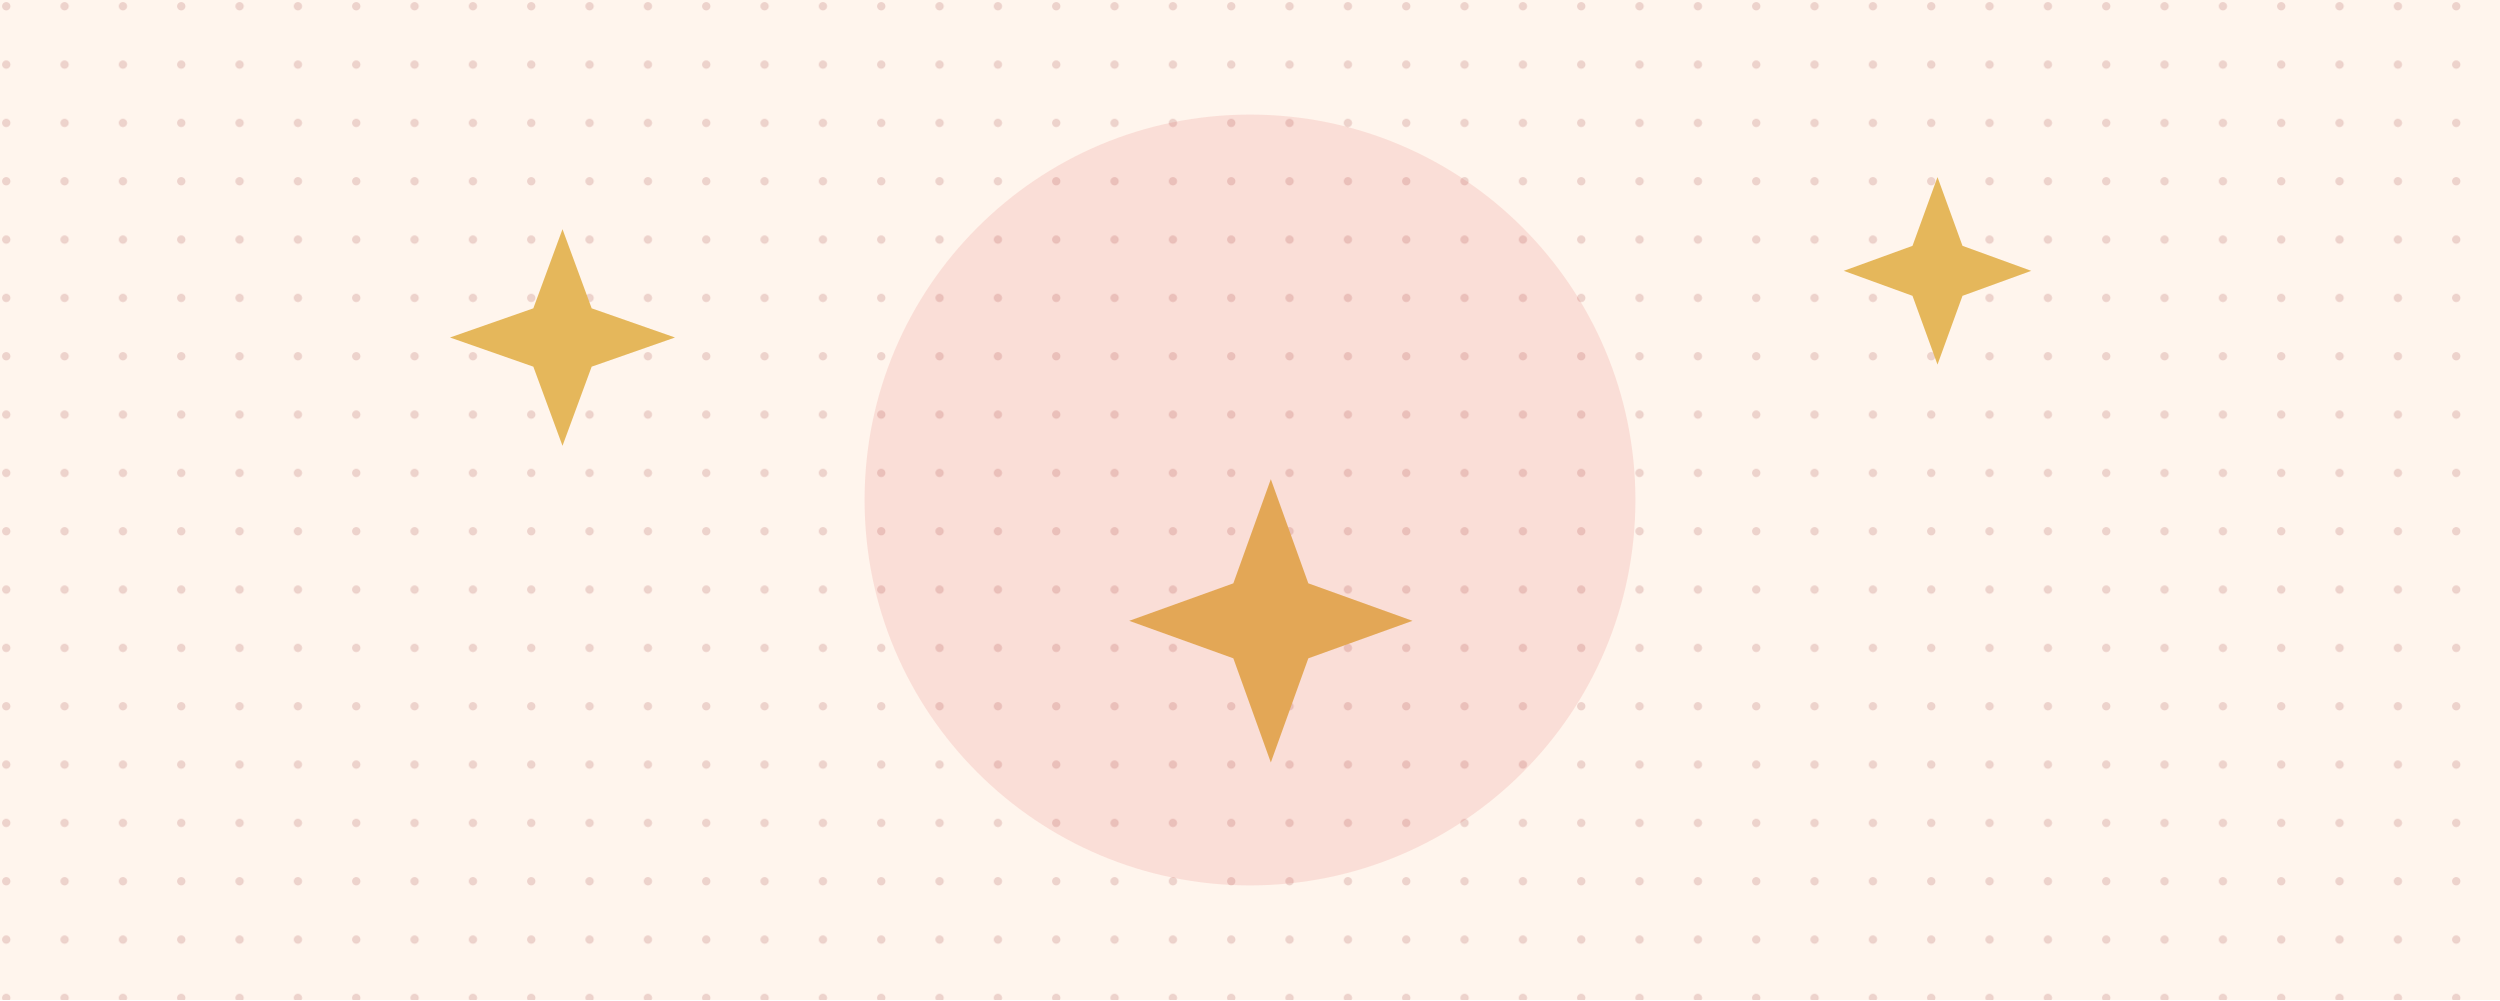
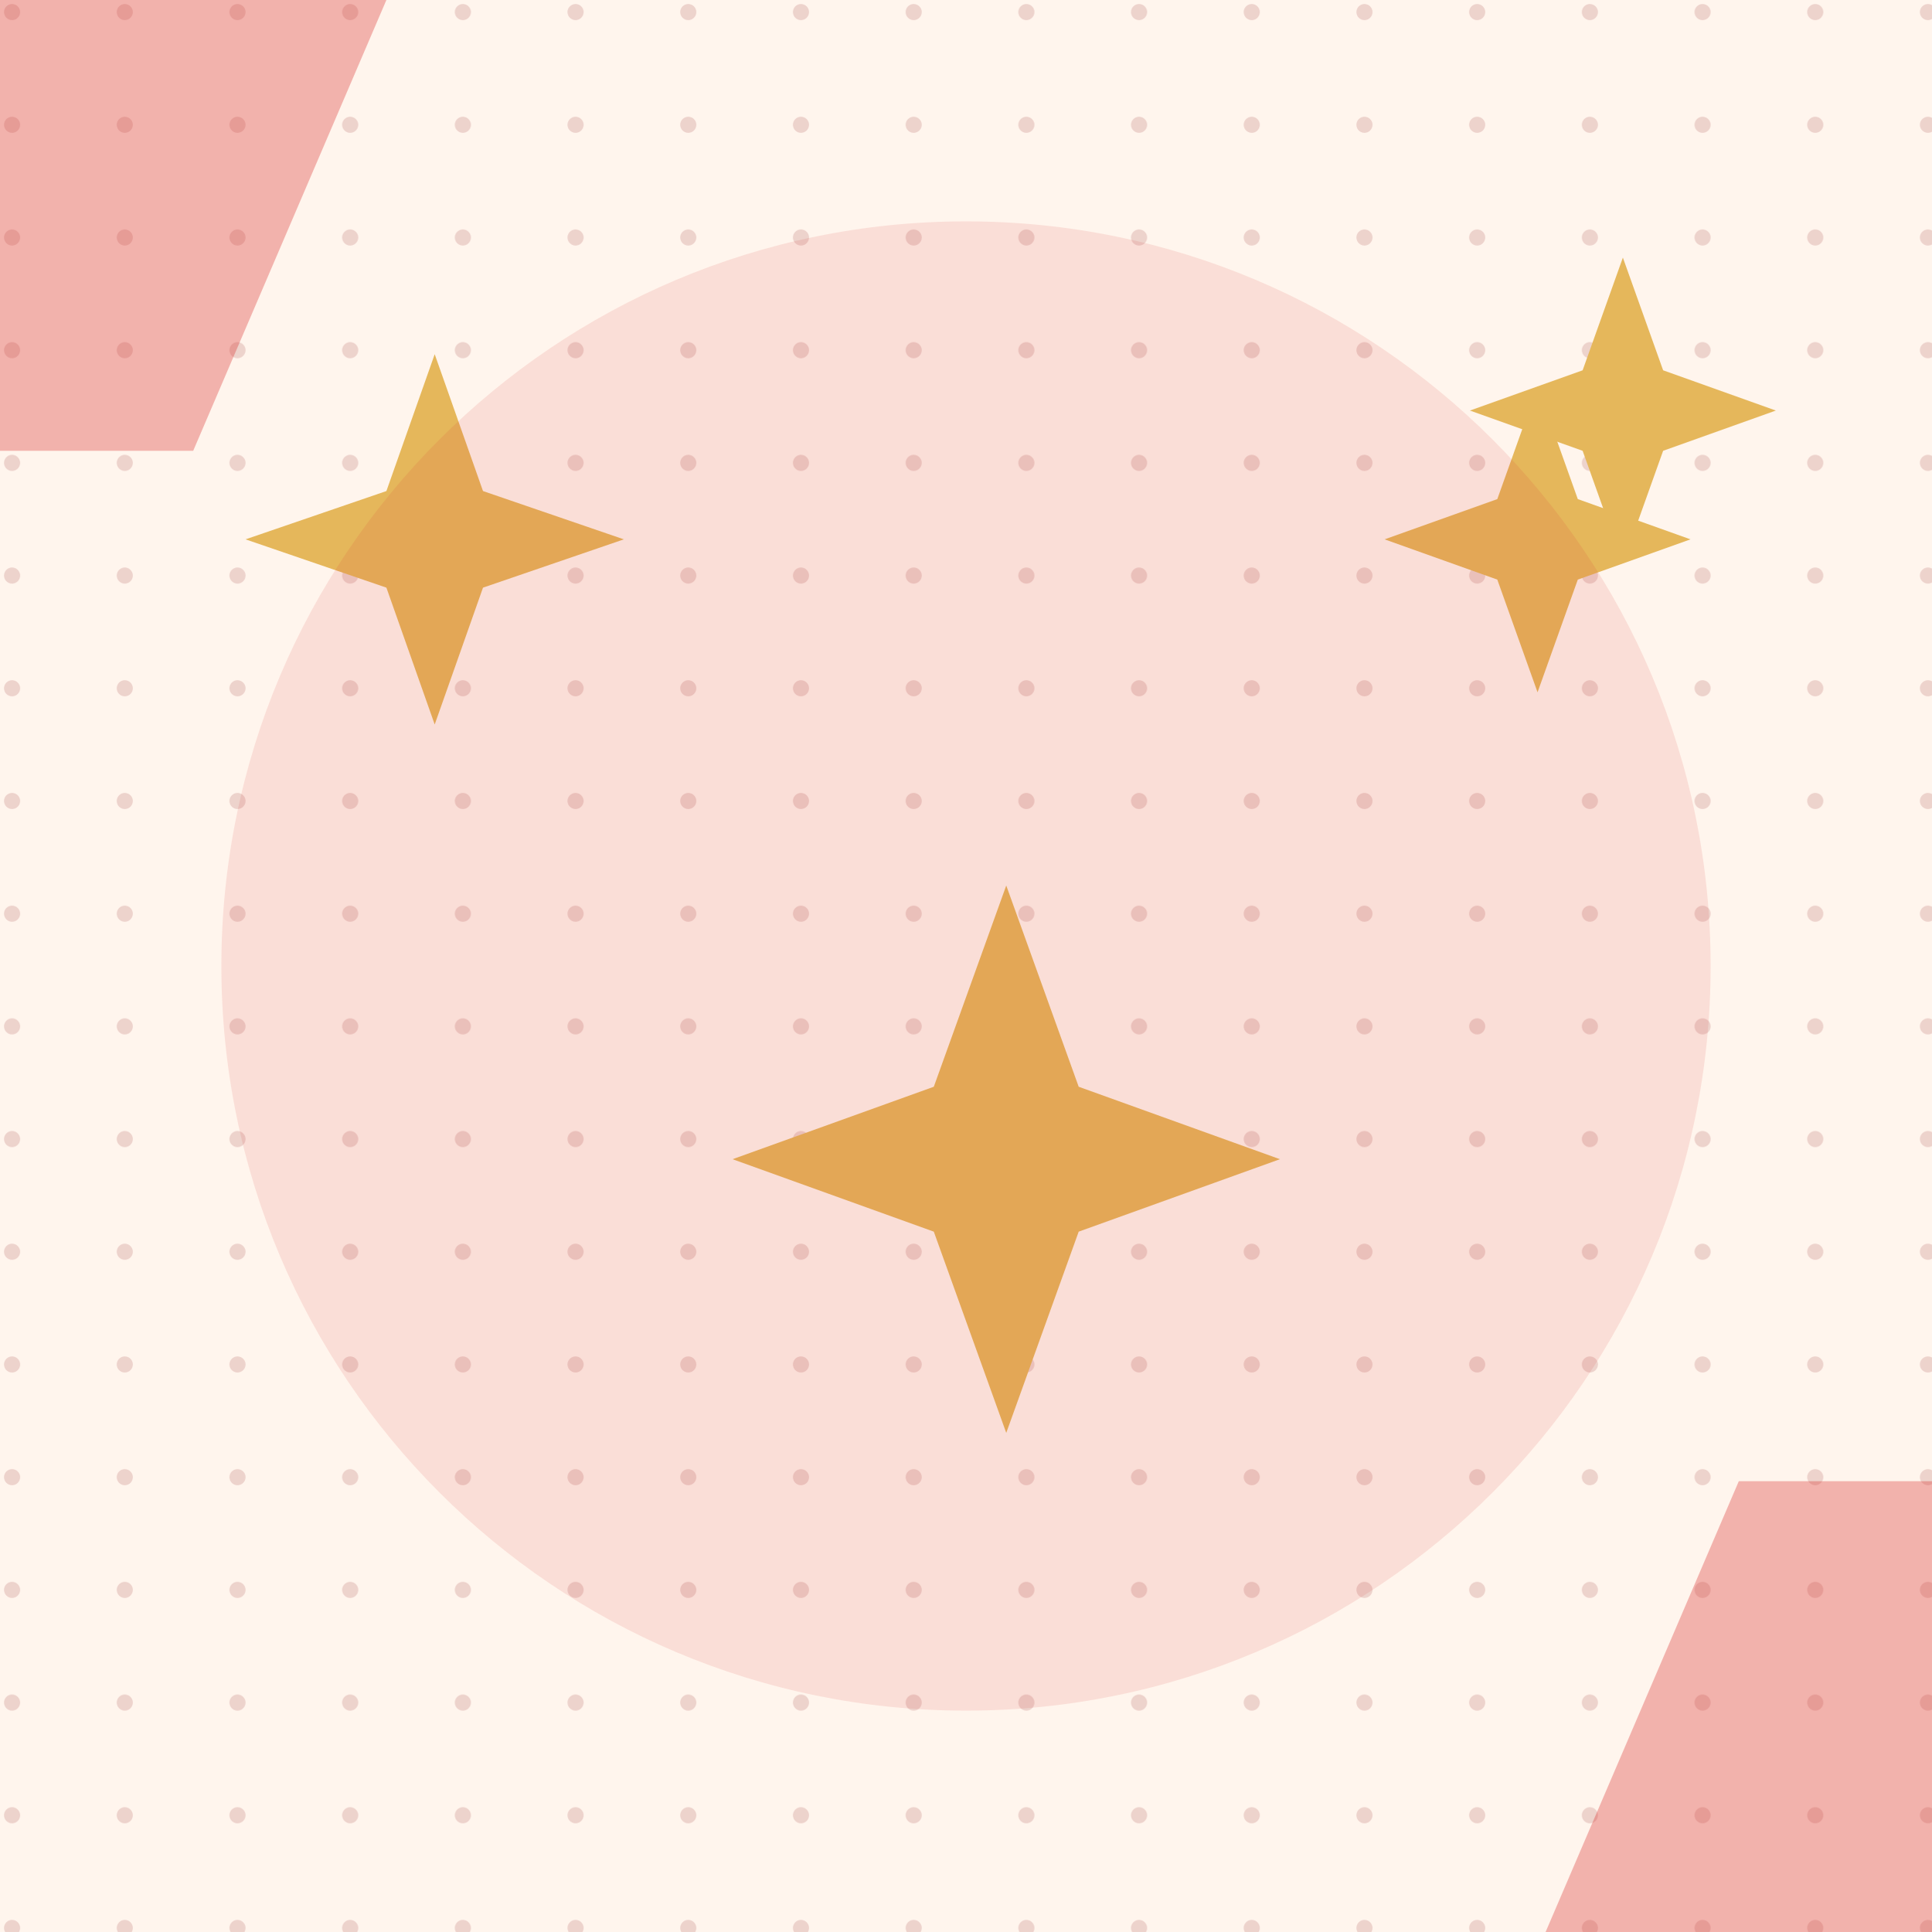
- <svg xmlns="http://www.w3.org/2000/svg" viewBox="0 0 1200 480" role="img" aria-label="原创动态视觉素材 027">
+ <svg xmlns="http://www.w3.org/2000/svg" viewBox="0 0 480 480" role="img" aria-label="原创动态视觉素材 027">
  <style>.motion{animation:twinkle 4.8s ease-in-out infinite;transform-box:fill-box;transform-origin:center}@keyframes twinkle{0%,100%{transform:none;opacity:1}50%{opacity:.2;transform:scale(.72)}}@media(prefers-reduced-motion:reduce){.motion{animation:none}}</style>
  <defs>
-     <linearGradient id="g22" x1="0" y1="0" x2="1" y2="1">
+     <linearGradient id="g2" x1="0" y1="0" x2="1" y2="1">
      <stop stop-color="#d8322f" />
      <stop offset="1" stop-color="#8f171a" />
    </linearGradient>
-     <linearGradient id="fade22" x1="0" y1="0" x2="1" y2="0">
+     <linearGradient id="fade2" x1="0" y1="0" x2="1" y2="0">
      <stop stop-color="#d8322f" stop-opacity="0" />
      <stop offset=".5" stop-color="#d8322f" stop-opacity=".65" />
      <stop offset="1" stop-color="#d8322f" stop-opacity="0" />
    </linearGradient>
-     <pattern id="dots22" width="28" height="28" patternUnits="userSpaceOnUse">
+     <pattern id="dots2" width="28" height="28" patternUnits="userSpaceOnUse">
      <circle cx="3" cy="3" r="2" fill="#8f171a" opacity=".16" />
    </pattern>
-     <filter id="soft22">
+     <filter id="soft2">
      <feGaussianBlur stdDeviation="18" />
    </filter>
  </defs>
-   <rect width="1200" height="480" fill="#fff5ed" />
-   <rect width="1200" height="480" fill="url(#dots22)" />
+   <rect width="480" height="480" fill="#fff5ed" />
+   <rect width="480" height="480" fill="url(#dots2)" />
+   <path d="M0 0h96L48 112H0Zm480 480h-96l48-112h48Z" fill="#d8322f" opacity=".34" />
+   <path d="m403.2 64 10 28 28 10-28 10-10 28-10-28-28-10 28-10Z" fill="#e5b75b" />
  <g class="motion" fill="#e5b75b">
-     <path d="m270 110 14 38 40 14-40 14-14 38-14-38-40-14 40-14Z" />
-     <path d="m610 230 18 50 50 18-50 18-18 50-18-50-50-18 50-18Z" />
-     <path d="m930 85 12 33 33 12-33 12-12 33-12-33-33-12 33-12Z" />
+     <path d="m108 88 12 34 35 12-35 12-12 34-12-34-35-12 35-12Z" />
+     <path d="m250 220 18 50 50 18-50 18-18 50-18-50-50-18 50-18Z" />
+     <path d="m382 96 10 28 28 10-28 10-10 28-10-28-28-10 28-10Z" />
  </g>
-   <circle cx="600" cy="240" r="185" fill="#d8322f" opacity=".12" />
+   <circle cx="240" cy="240" r="185" fill="#d8322f" opacity=".12" />
</svg>
